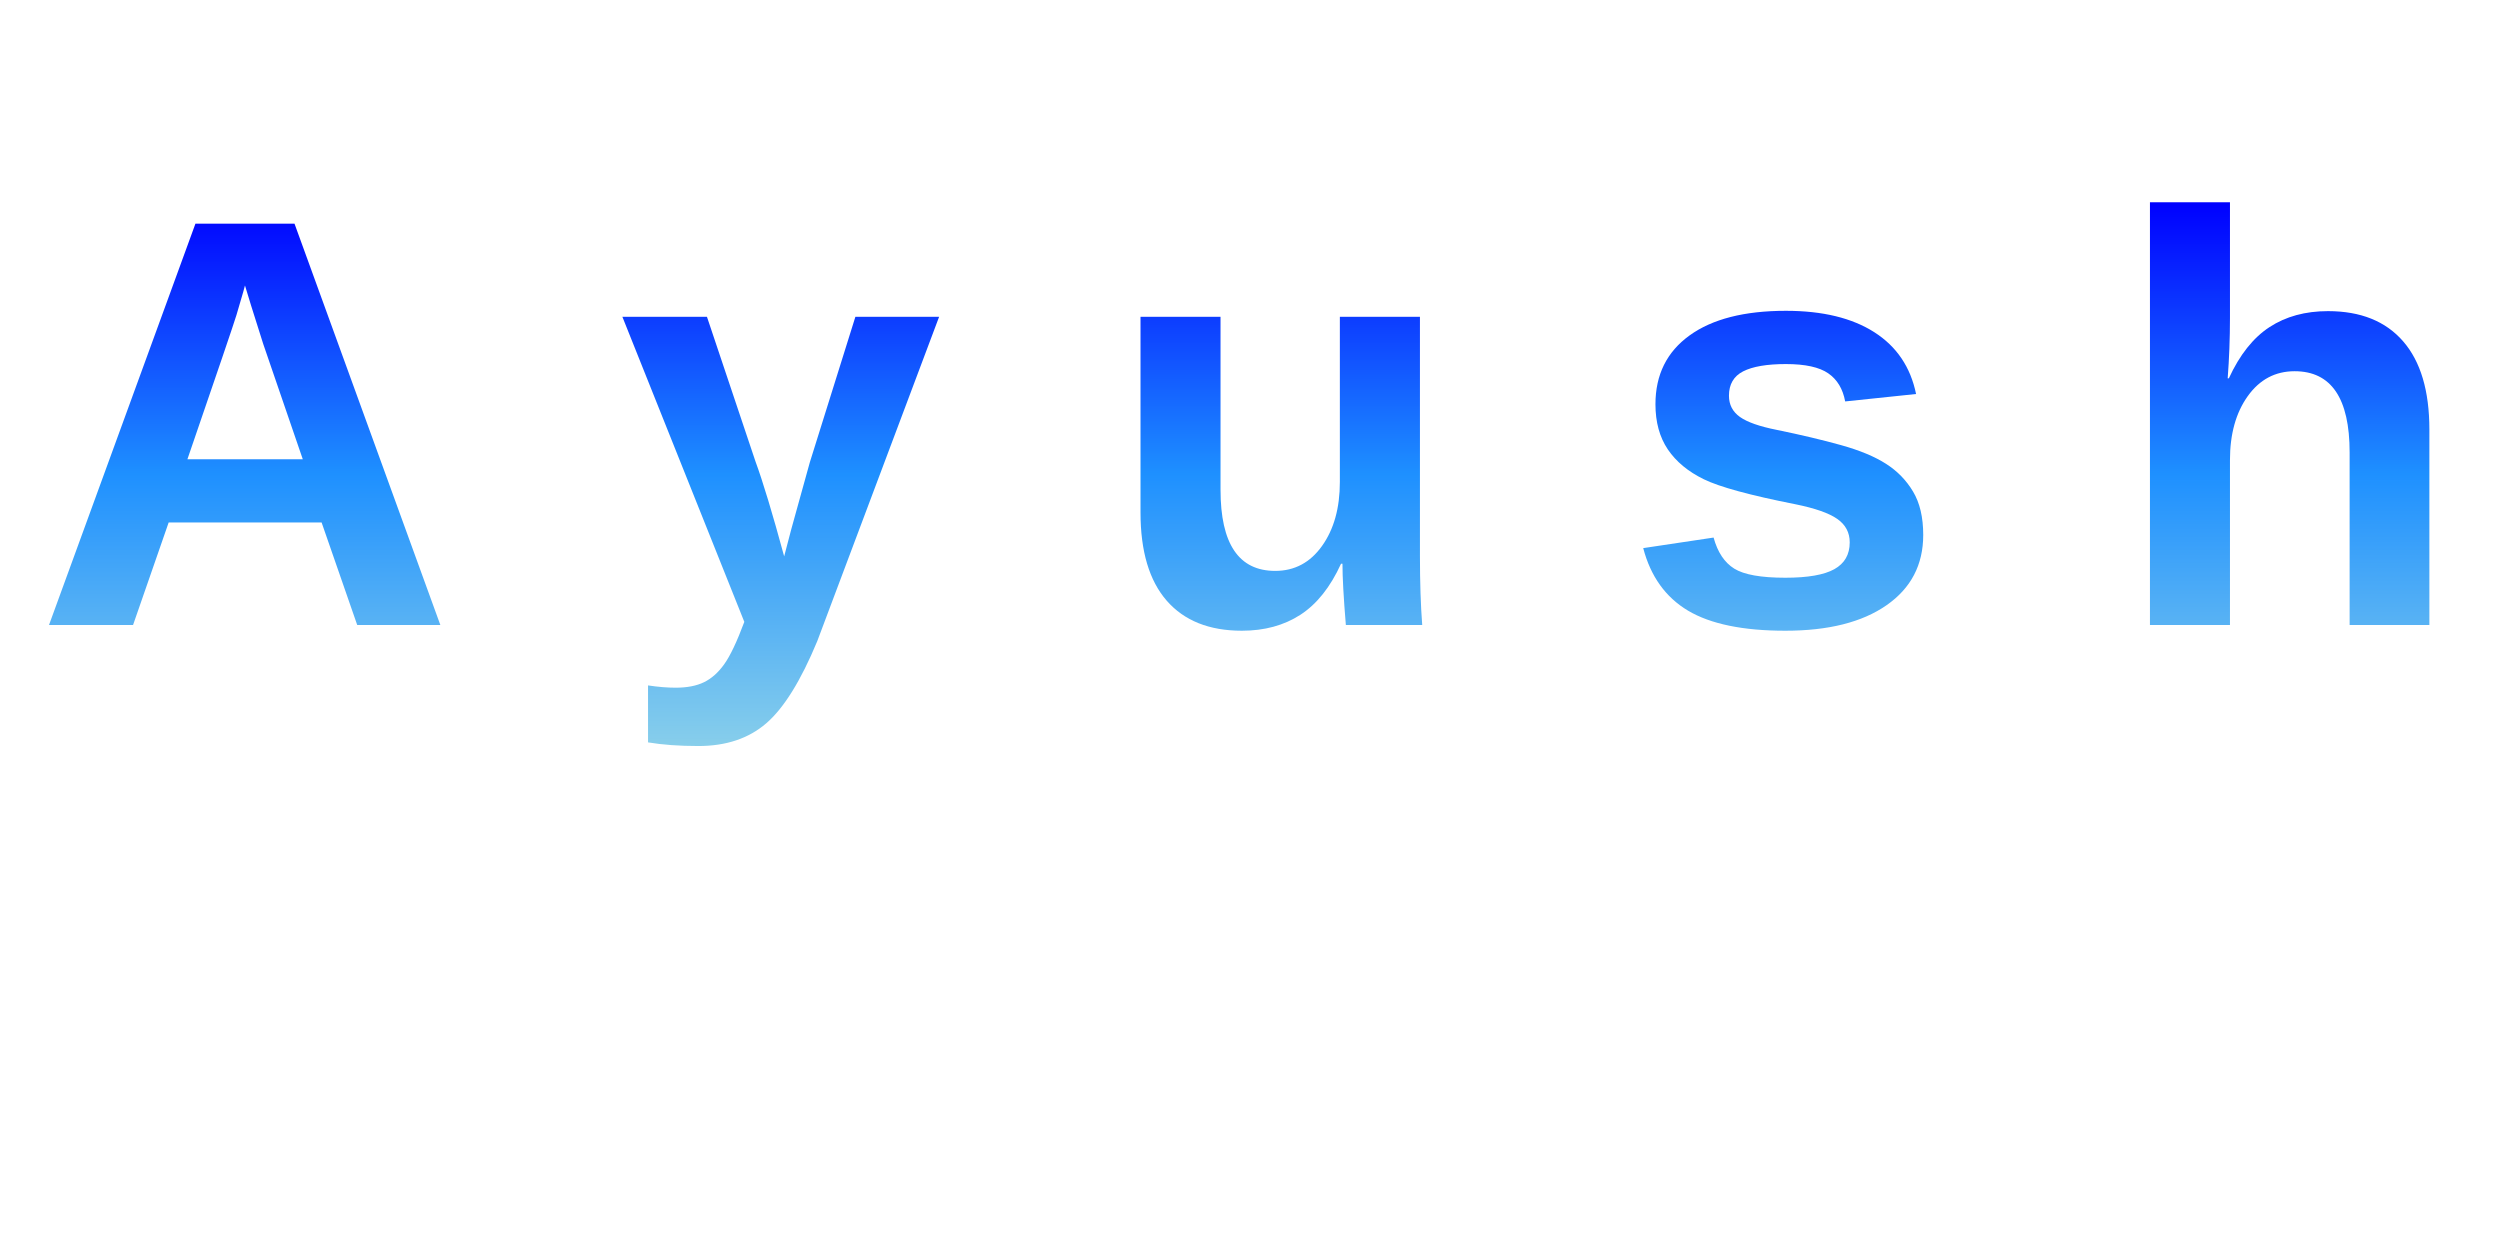
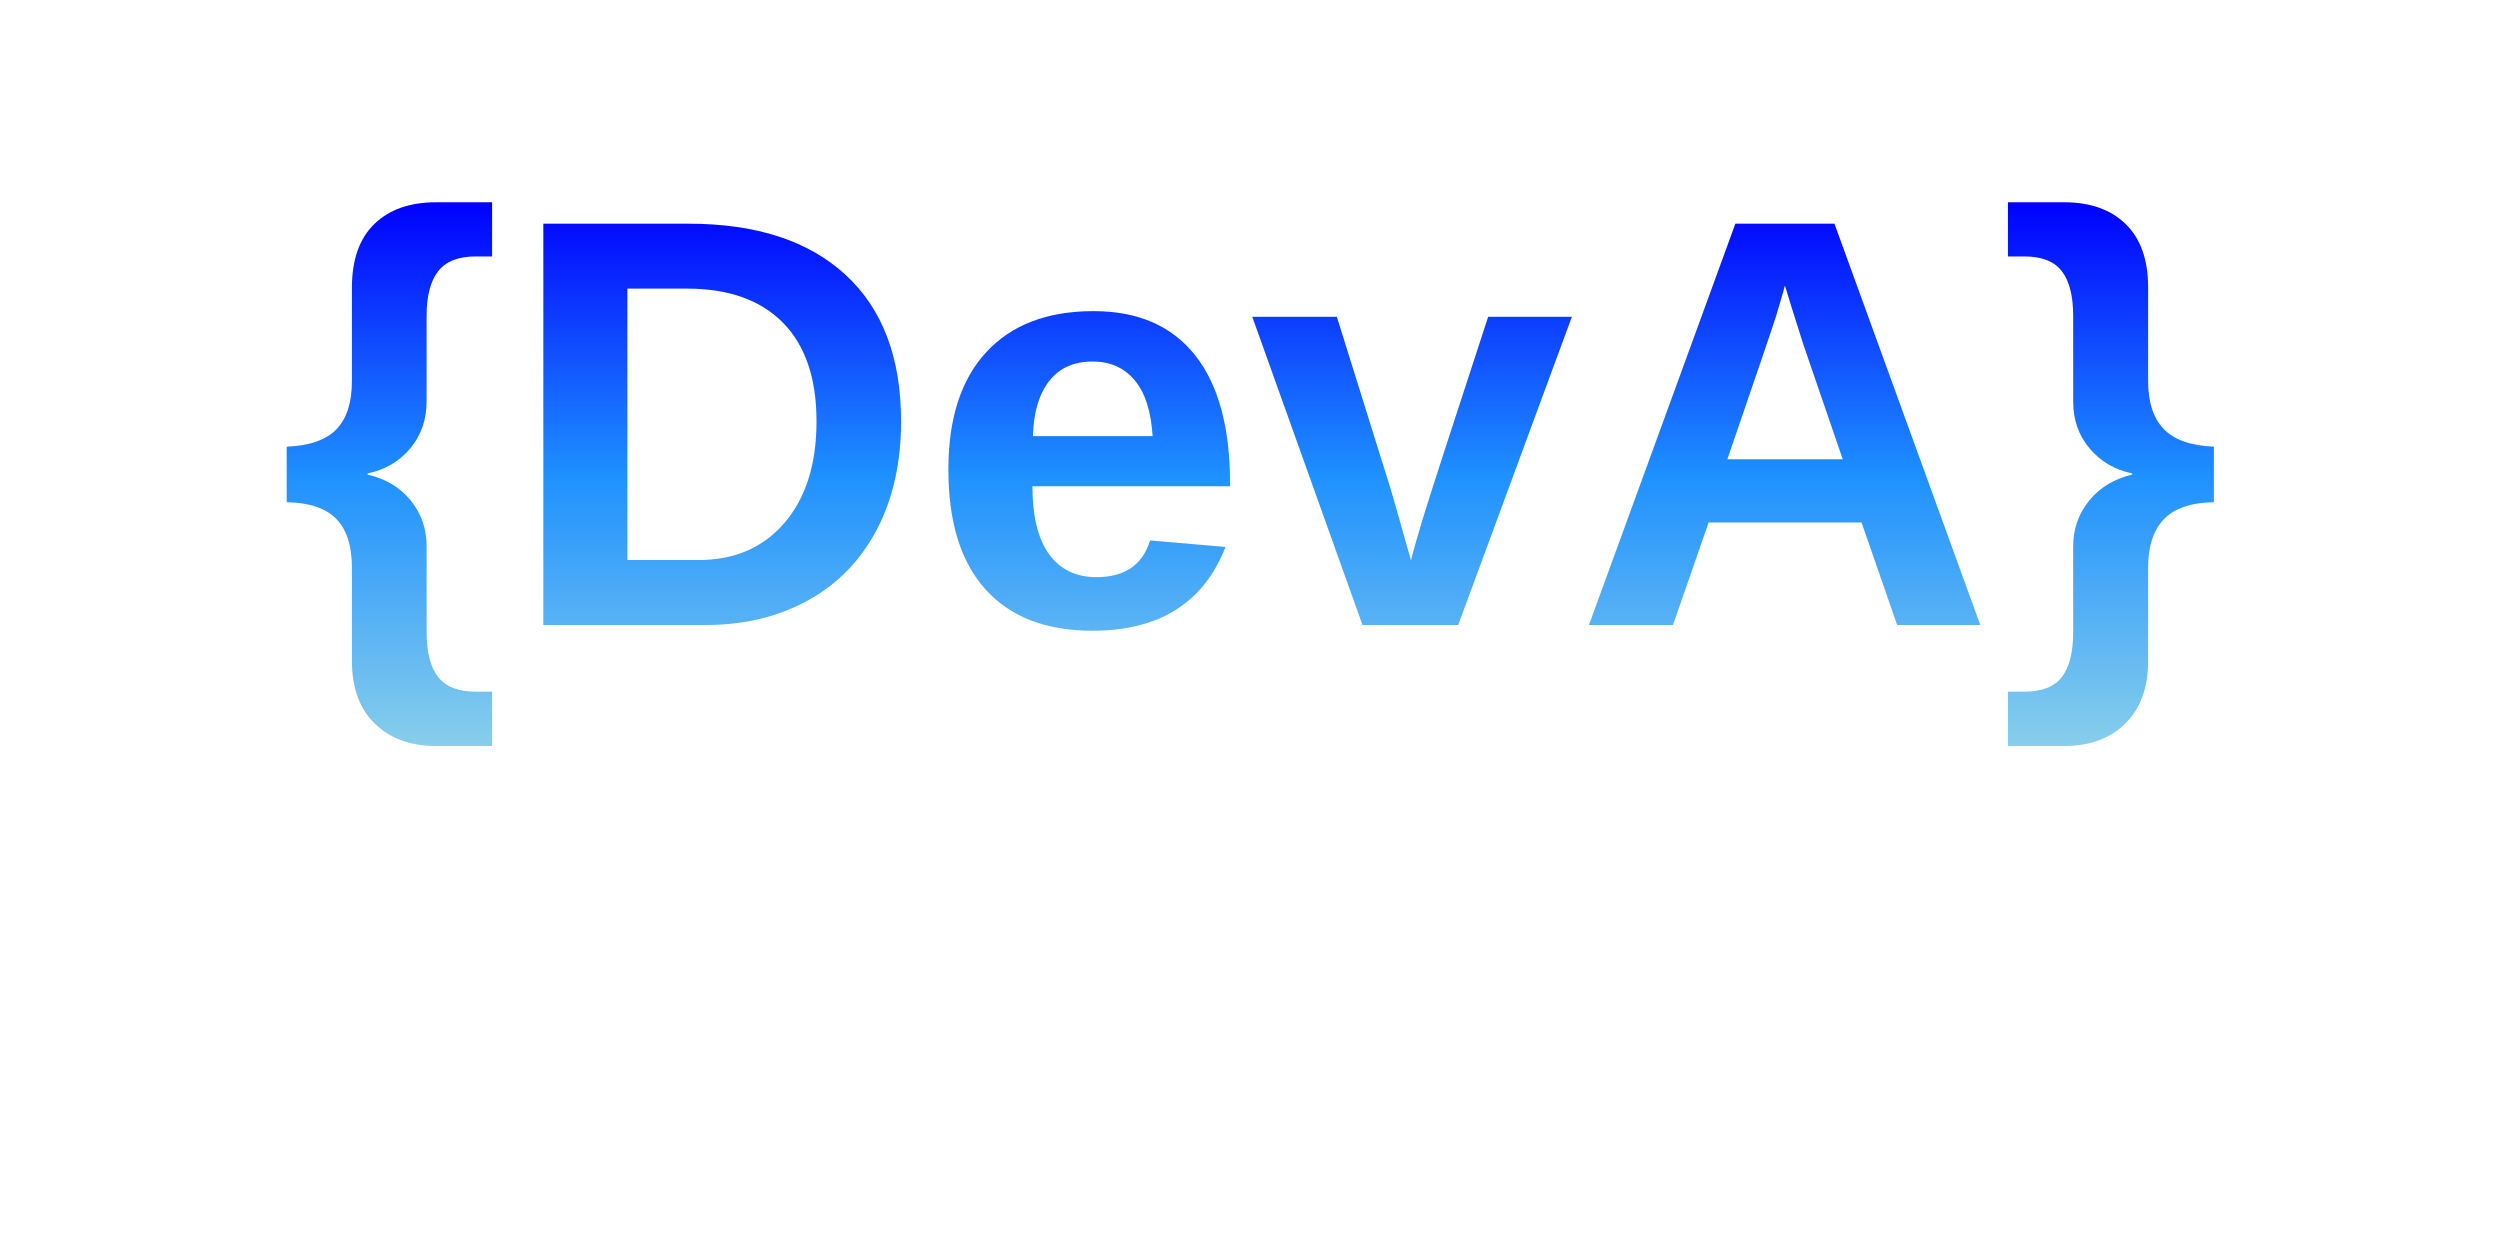
<svg xmlns="http://www.w3.org/2000/svg" width="600" height="300">
  <defs>
    <linearGradient id="blue-gradient" gradientTransform="rotate(90)">
      <stop offset="0%" stop-color="#00f" />
      <stop offset="50%" stop-color="#1e90ff" />
      <stop offset="100%" stop-color="#87ceeb" />
    </linearGradient>
  </defs>
  <text x="50%" y="50%" font-size="140" text-anchor="middle" alignment-baseline="middle" font-family="Arial, sans-serif" font-weight="bold" fill="url(#blue-gradient)">
-     <tspan>{</tspan>
-     <tspan>A</tspan>
-     <tspan>y</tspan>
-     <tspan>u</tspan>
-     <tspan>s</tspan>
-     <tspan>h</tspan>
-     <tspan>}</tspan>
+     <tspan>{DevA}</tspan>
  </text>
</svg>
